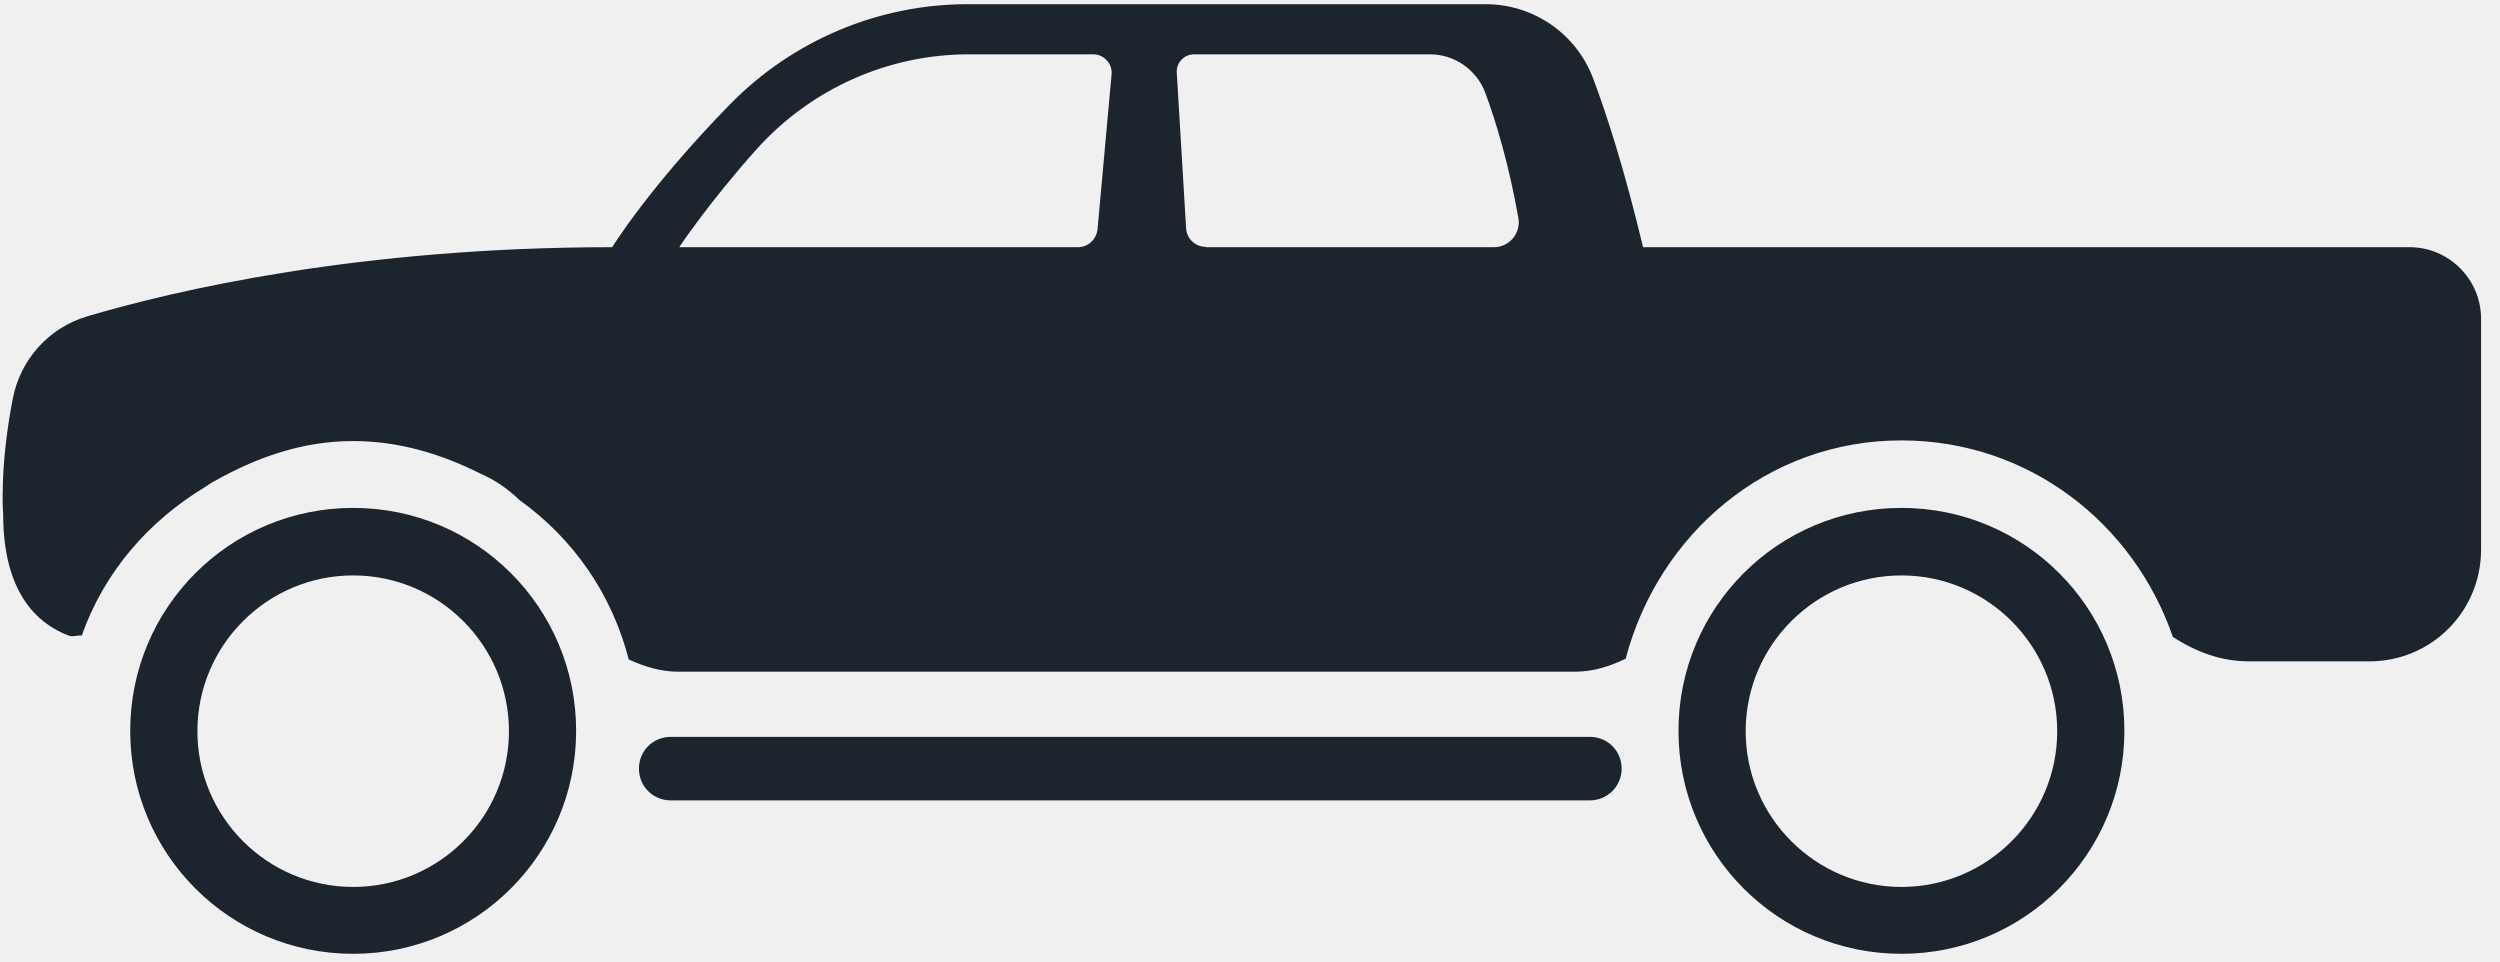
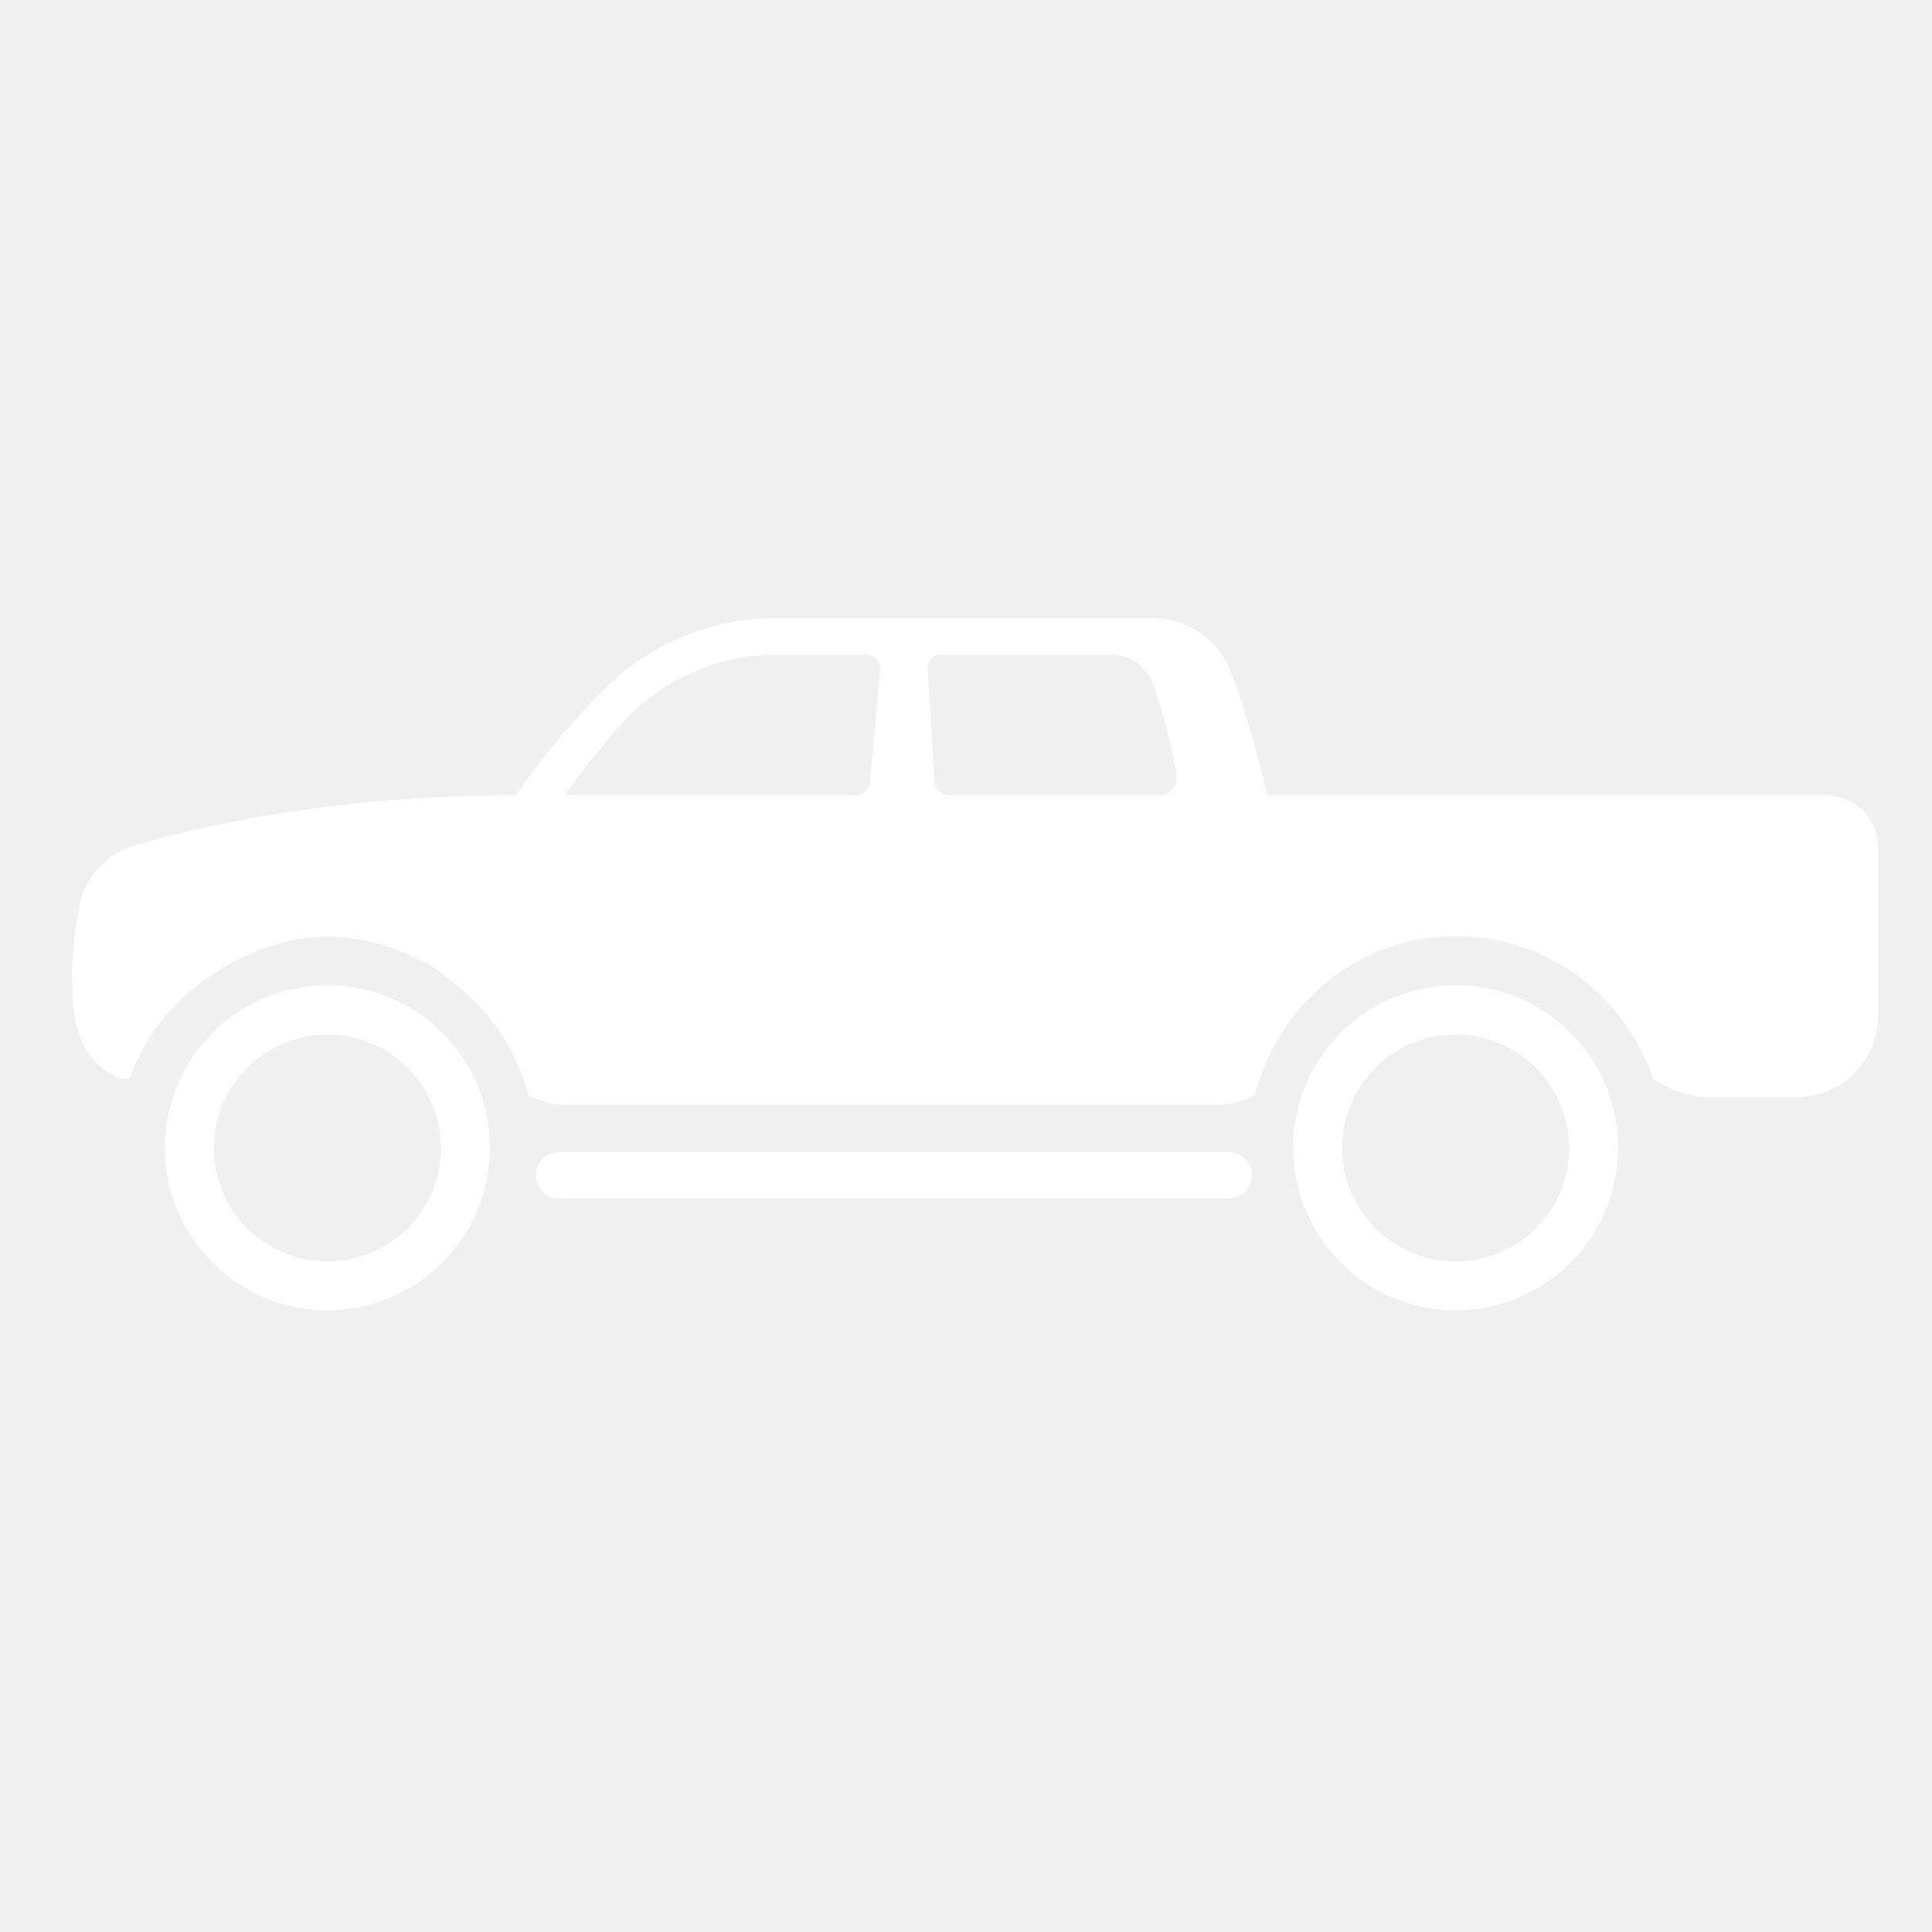
- <svg xmlns="http://www.w3.org/2000/svg" width="130" height="50" viewBox="0 0 130 50" fill="none">
-   <path d="M35.328 12.837C35.328 12.837 36.91 10.473 39.326 7.779C42.142 4.633 46.157 2.825 50.38 2.825H56.846C57.403 2.825 57.855 3.312 57.802 3.868L57.072 11.916C57.02 12.437 56.586 12.854 56.064 12.854H35.345L35.328 12.837ZM62.704 12.837C62.165 12.837 61.713 12.42 61.678 11.881L61.192 3.781C61.157 3.26 61.574 2.825 62.096 2.825H74.367C75.636 2.825 76.783 3.625 77.235 4.824C77.774 6.284 78.452 8.474 78.956 11.342C79.095 12.124 78.487 12.854 77.687 12.854H62.704V12.837ZM32.721 34.303C33.52 34.668 34.355 34.928 35.276 34.928H81.893C82.849 34.928 83.718 34.65 84.535 34.251C86.239 27.785 91.87 22.901 98.875 22.901C105.497 22.901 110.955 27.211 112.989 33.121C114.171 33.886 115.474 34.39 116.935 34.39H123.209C126.425 34.39 129.015 31.8 129.015 28.584V16.574C129.015 14.523 127.346 12.854 125.295 12.854H85.439C84.483 8.857 83.579 6.041 82.849 4.094C81.98 1.765 79.755 0.218 77.252 0.218H50.311C45.653 0.218 41.203 2.113 37.953 5.432C33.729 9.76 31.834 12.854 31.834 12.854C18.677 12.854 9.099 15.096 4.528 16.452C2.546 17.043 1.069 18.677 0.669 20.71C-0.043 24.361 0.165 26.742 0.165 26.742C0.165 30.844 1.955 32.443 3.572 33.051C3.798 33.138 4.024 33.017 4.25 33.051C5.432 29.714 7.743 27.072 10.733 25.282C10.855 25.195 10.976 25.108 11.116 25.038C13.306 23.804 15.687 22.935 18.364 22.935C20.762 22.935 22.952 23.613 24.969 24.621C25.733 24.951 26.411 25.421 27.002 25.994C29.818 28.011 31.817 30.879 32.703 34.32" fill="#1C242E" />
-   <path d="M82.675 38.317H34.876C33.955 38.317 33.225 39.047 33.225 39.969C33.225 40.89 33.955 41.62 34.876 41.62H82.675C83.579 41.62 84.326 40.89 84.326 39.969C84.326 39.047 83.596 38.317 82.675 38.317Z" fill="#1C242E" />
-   <path d="M18.365 46.121C13.898 46.121 10.265 42.489 10.265 38.022C10.265 33.555 13.898 29.922 18.365 29.922C22.832 29.922 26.465 33.555 26.465 38.022C26.465 42.489 22.832 46.121 18.365 46.121ZM18.365 49.598C24.761 49.598 29.959 44.418 29.959 38.005C29.959 31.591 24.779 26.411 18.365 26.411C11.951 26.411 6.771 31.591 6.771 38.005C6.771 44.418 11.951 49.598 18.365 49.598Z" fill="#1C242E" />
-   <path d="M98.875 46.121C94.408 46.121 90.775 42.489 90.775 38.022C90.775 33.555 94.408 29.922 98.875 29.922C103.342 29.922 106.975 33.555 106.975 38.022C106.975 42.489 103.342 46.121 98.875 46.121ZM98.875 49.598C105.271 49.598 110.468 44.418 110.468 38.005C110.468 31.591 105.289 26.411 98.875 26.411C92.461 26.411 87.281 31.591 87.281 38.005C87.281 44.418 92.461 49.598 98.875 49.598Z" fill="#1C242E" />
+ <svg xmlns="http://www.w3.org/2000/svg" width="100" height="100" viewBox="0 0 100 100" fill="none">
+   <path d="M29.255 41.153C29.255 41.153 30.402 39.438 32.155 37.484C34.197 35.202 37.109 33.891 40.173 33.891H44.863C45.266 33.891 45.594 34.244 45.556 34.647L45.027 40.484C44.989 40.863 44.674 41.165 44.295 41.165H29.268L29.255 41.153ZM49.111 41.153C48.721 41.153 48.393 40.85 48.368 40.459L48.015 34.584C47.989 34.206 48.292 33.891 48.67 33.891H57.571C58.491 33.891 59.323 34.471 59.651 35.341C60.042 36.4 60.533 37.988 60.899 40.068C61 40.636 60.559 41.165 59.979 41.165H49.111V41.153ZM27.364 56.722C27.944 56.987 28.549 57.176 29.217 57.176H63.03C63.723 57.176 64.353 56.974 64.946 56.684C66.181 51.995 70.266 48.452 75.347 48.452C80.15 48.452 84.109 51.578 85.584 55.865C86.441 56.419 87.386 56.785 88.445 56.785H92.997C95.329 56.785 97.207 54.907 97.207 52.574V43.863C97.207 42.375 95.997 41.165 94.51 41.165H65.602C64.908 38.266 64.252 36.223 63.723 34.811C63.093 33.122 61.479 32 59.663 32H40.123C36.744 32 33.516 33.374 31.159 35.782C28.095 38.921 26.721 41.165 26.721 41.165C17.178 41.165 10.231 42.791 6.915 43.775C5.478 44.203 4.407 45.389 4.117 46.864C3.6 49.511 3.751 51.238 3.751 51.238C3.751 54.213 5.05 55.373 6.222 55.814C6.386 55.877 6.55 55.789 6.714 55.814C7.571 53.394 9.248 51.478 11.416 50.179C11.504 50.116 11.593 50.053 11.694 50.003C13.282 49.108 15.009 48.477 16.951 48.477C18.691 48.477 20.279 48.969 21.741 49.7C22.296 49.94 22.788 50.28 23.216 50.696C25.259 52.158 26.709 54.239 27.352 56.735" fill="white" />
+   <path d="M63.594 59.634H28.924C28.256 59.634 27.727 60.163 27.727 60.832C27.727 61.5 28.256 62.029 28.924 62.029H63.594C64.249 62.029 64.791 61.5 64.791 60.832C64.791 60.163 64.262 59.634 63.594 59.634Z" fill="white" />
+   <path d="M16.948 65.294C13.708 65.294 11.073 62.66 11.073 59.42C11.073 56.18 13.708 53.545 16.948 53.545C20.188 53.545 22.823 56.18 22.823 59.42C22.823 62.66 20.188 65.294 16.948 65.294ZM16.948 67.816C21.587 67.816 25.357 64.059 25.357 59.407C25.357 54.755 21.6 50.998 16.948 50.998C12.296 50.998 8.539 54.755 8.539 59.407C8.539 64.059 12.296 67.816 16.948 67.816Z" fill="white" />
+   <path d="M75.346 65.294C72.106 65.294 69.472 62.66 69.472 59.42C69.472 56.18 72.106 53.545 75.346 53.545C78.586 53.545 81.221 56.18 81.221 59.42C81.221 62.66 78.586 65.294 75.346 65.294ZM75.346 67.816C79.986 67.816 83.755 64.059 83.755 59.407C83.755 54.755 79.998 50.998 75.346 50.998C70.694 50.998 66.938 54.755 66.938 59.407C66.938 64.059 70.694 67.816 75.346 67.816Z" fill="white" />
</svg>
